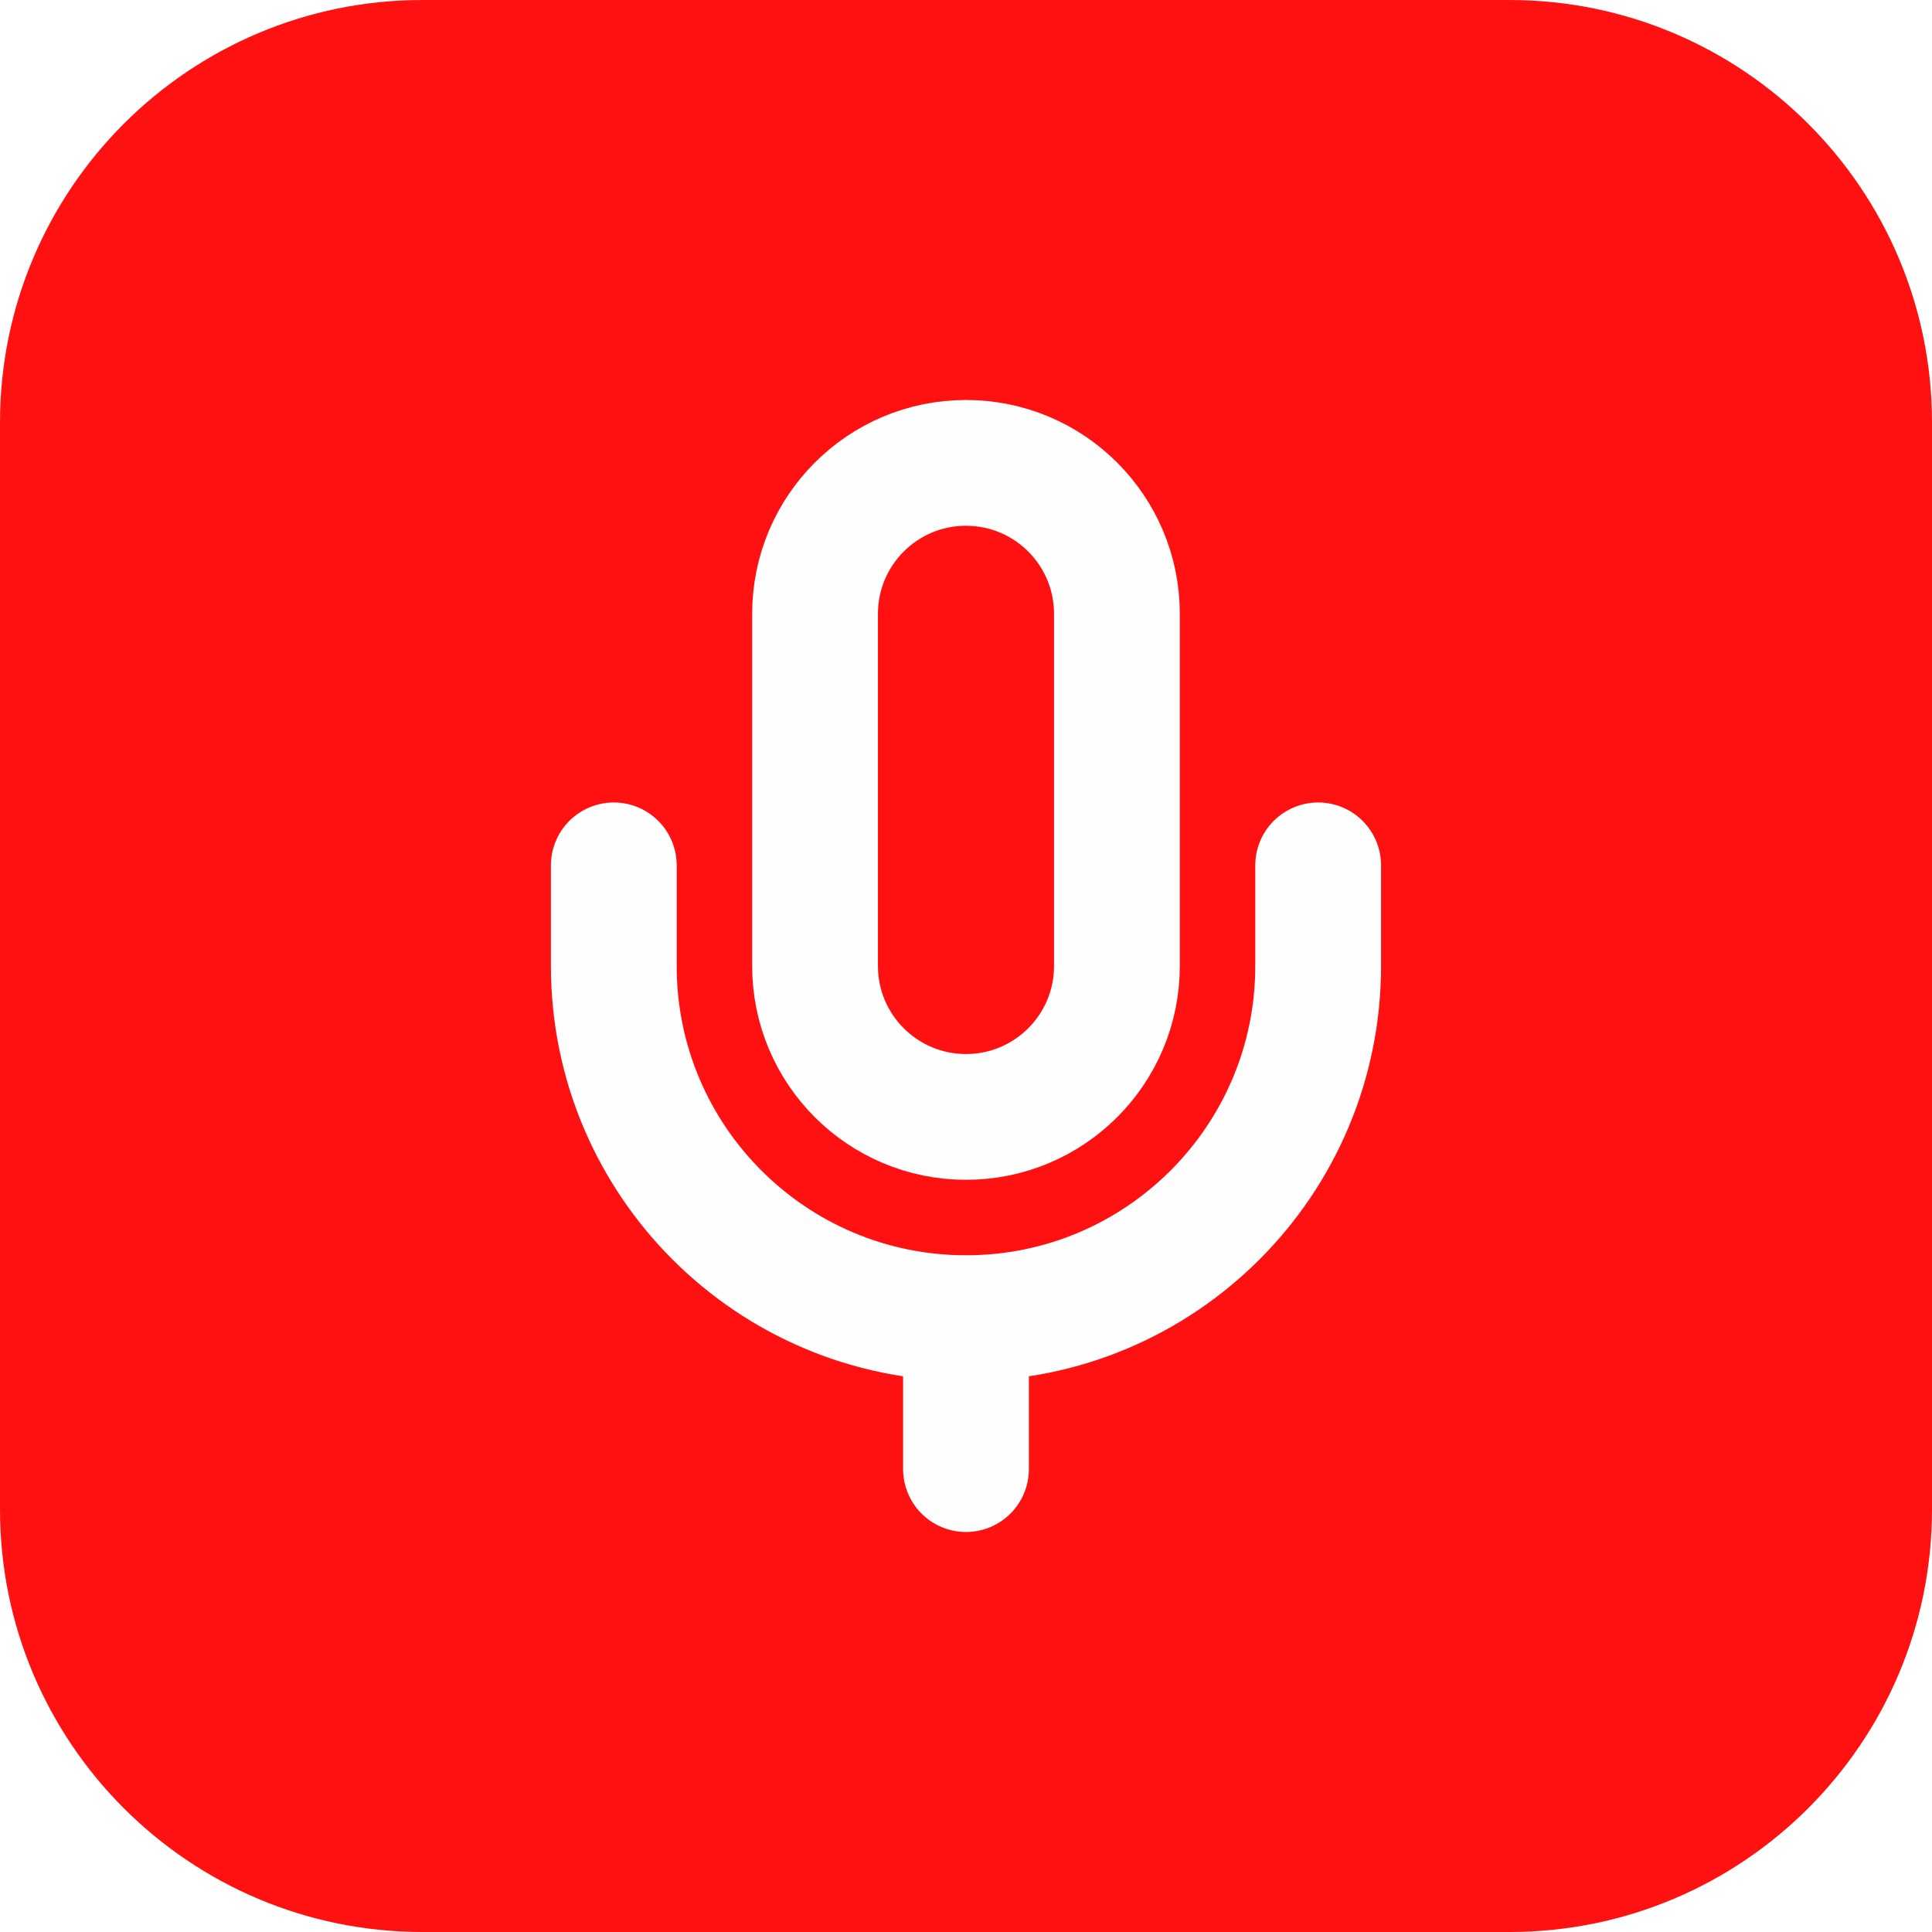
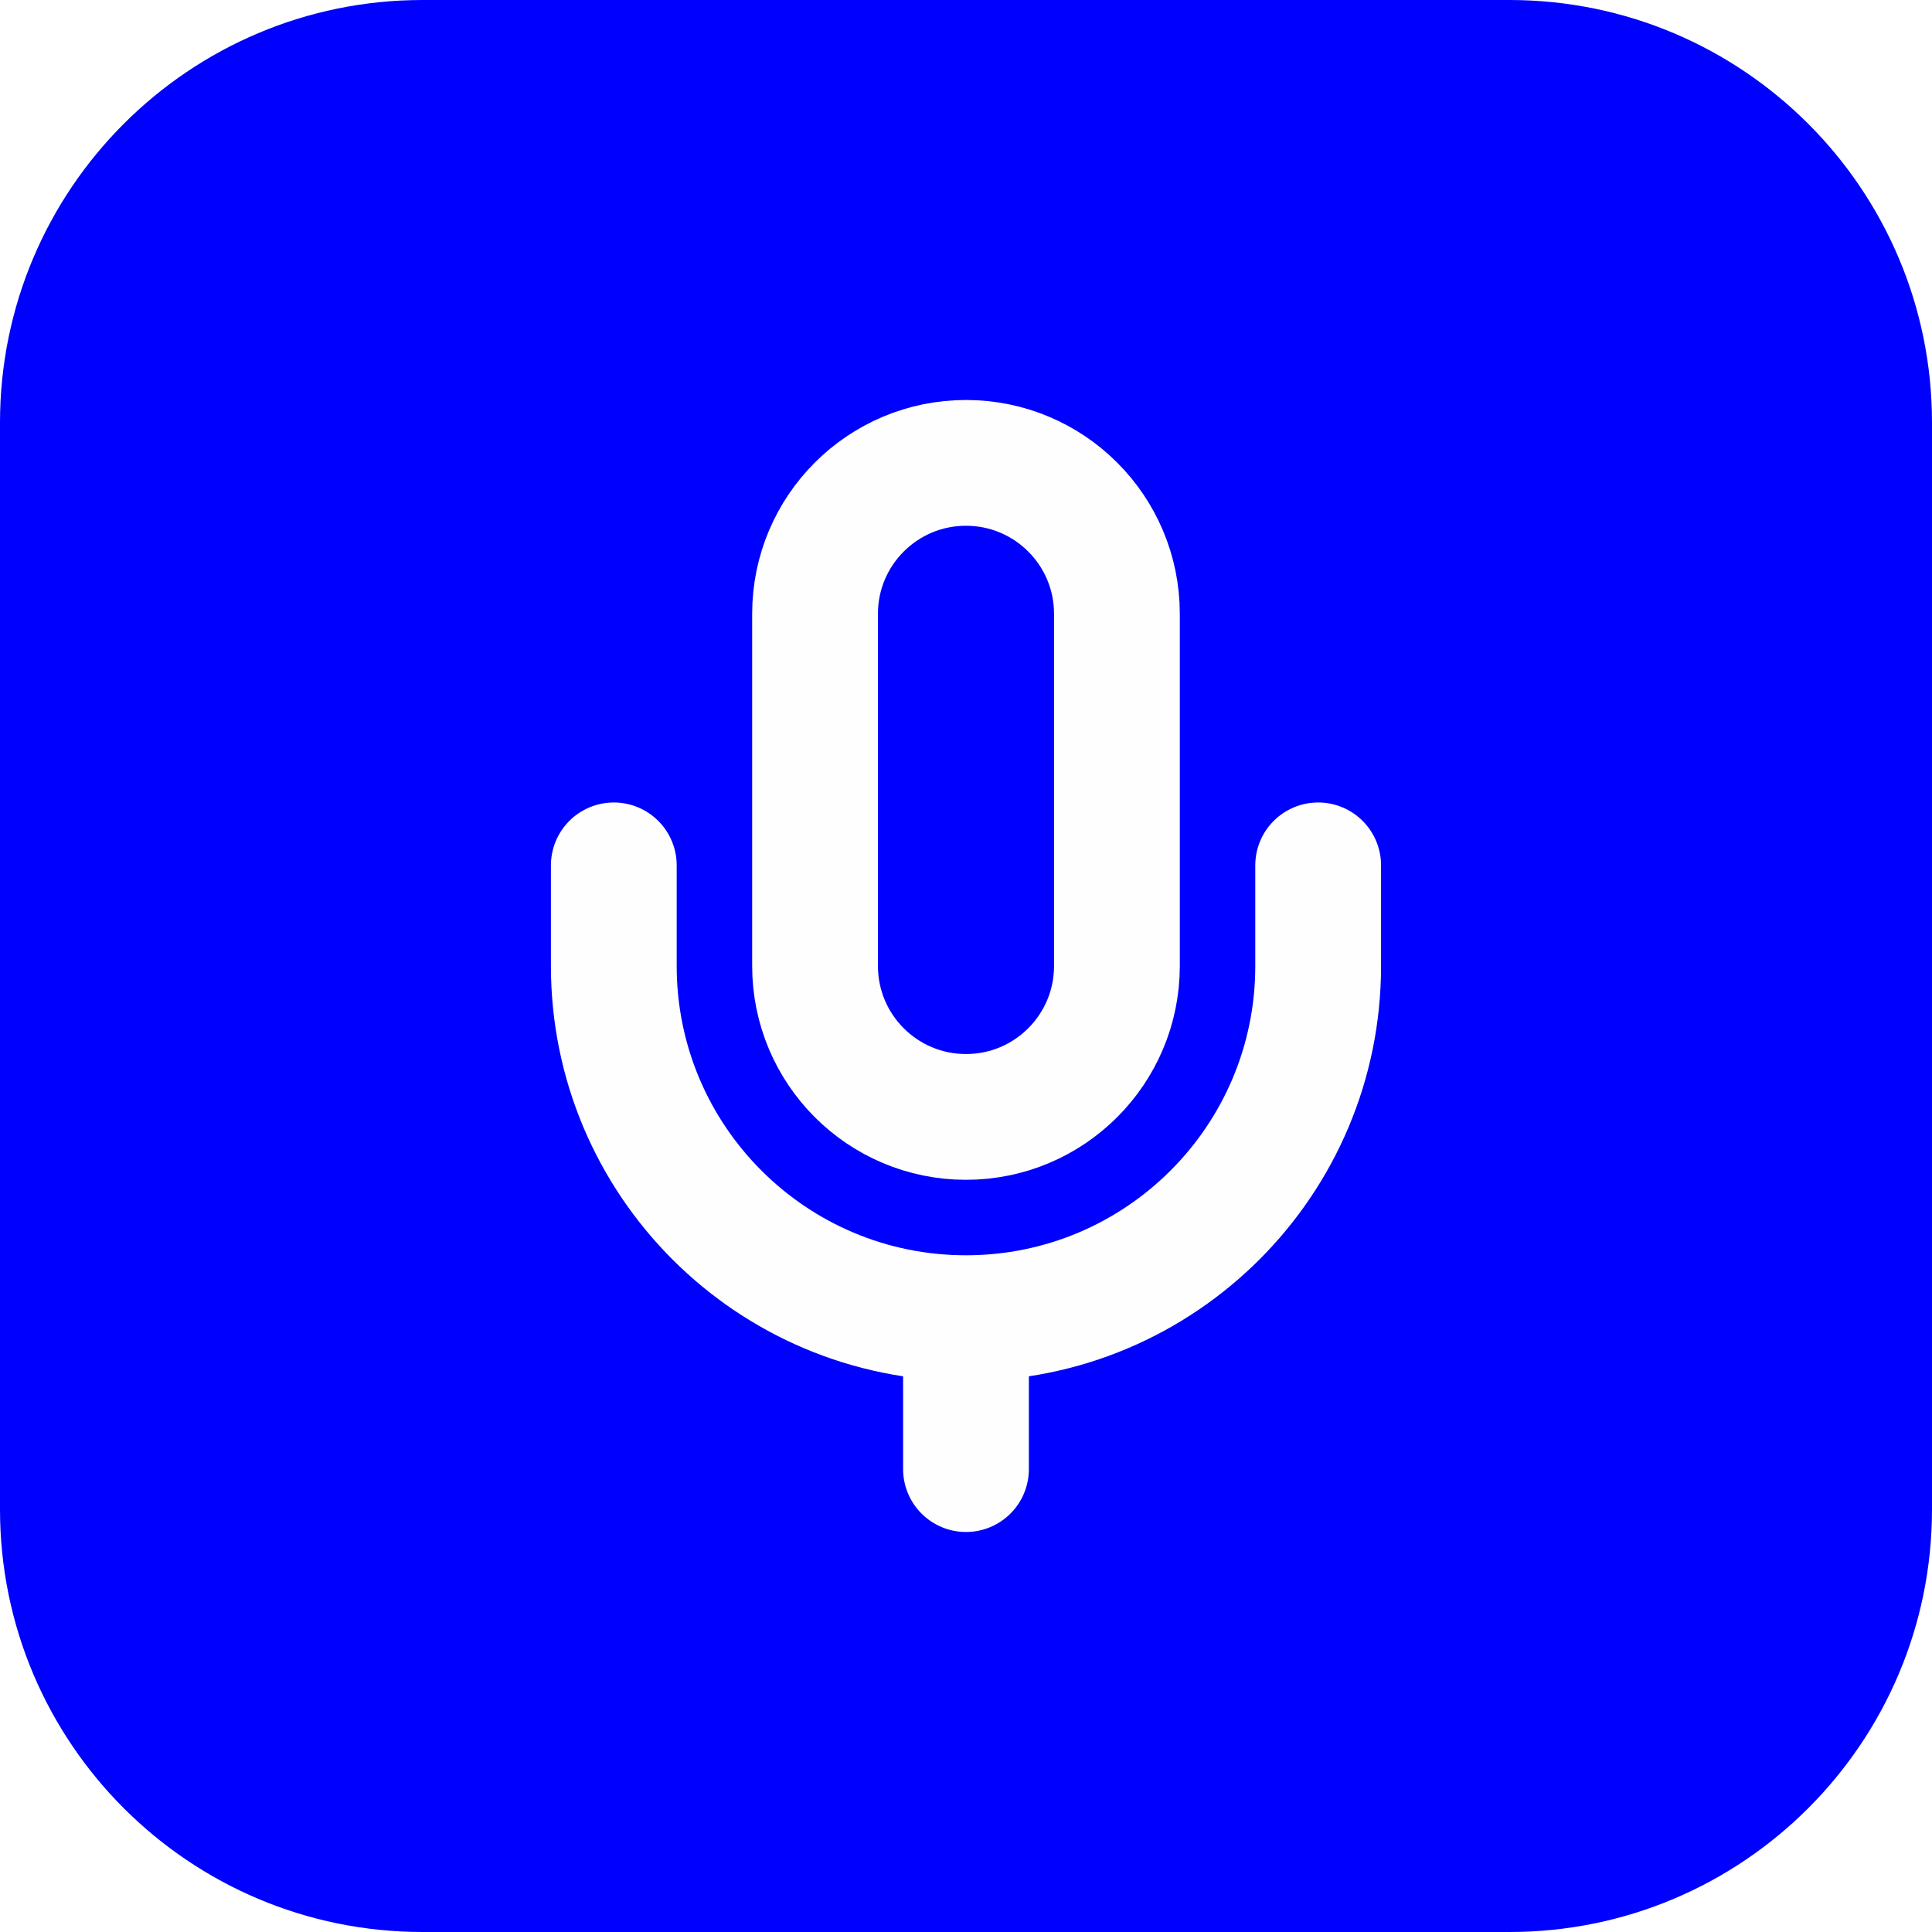
<svg xmlns="http://www.w3.org/2000/svg" viewBox="0 0 512 512">
-   <rect width="512" height="512" rx="112" fill="#ff1111" />
+   <rect width="512" height="512" rx="112" fill="#0000ff" />
  <g transform="translate(96 96) scale(13.333)" fill="none" stroke="#fefefe" stroke-width="2.5" stroke-linecap="round" stroke-linejoin="round">
    <path d="M12 2a3 3 0 0 0-3 3v7a3 3 0 0 0 6 0V5a3 3 0 0 0-3-3Z" />
    <path d="M19 10v2a7 7 0 0 1-14 0v-2M12 19v3" />
  </g>
</svg>
